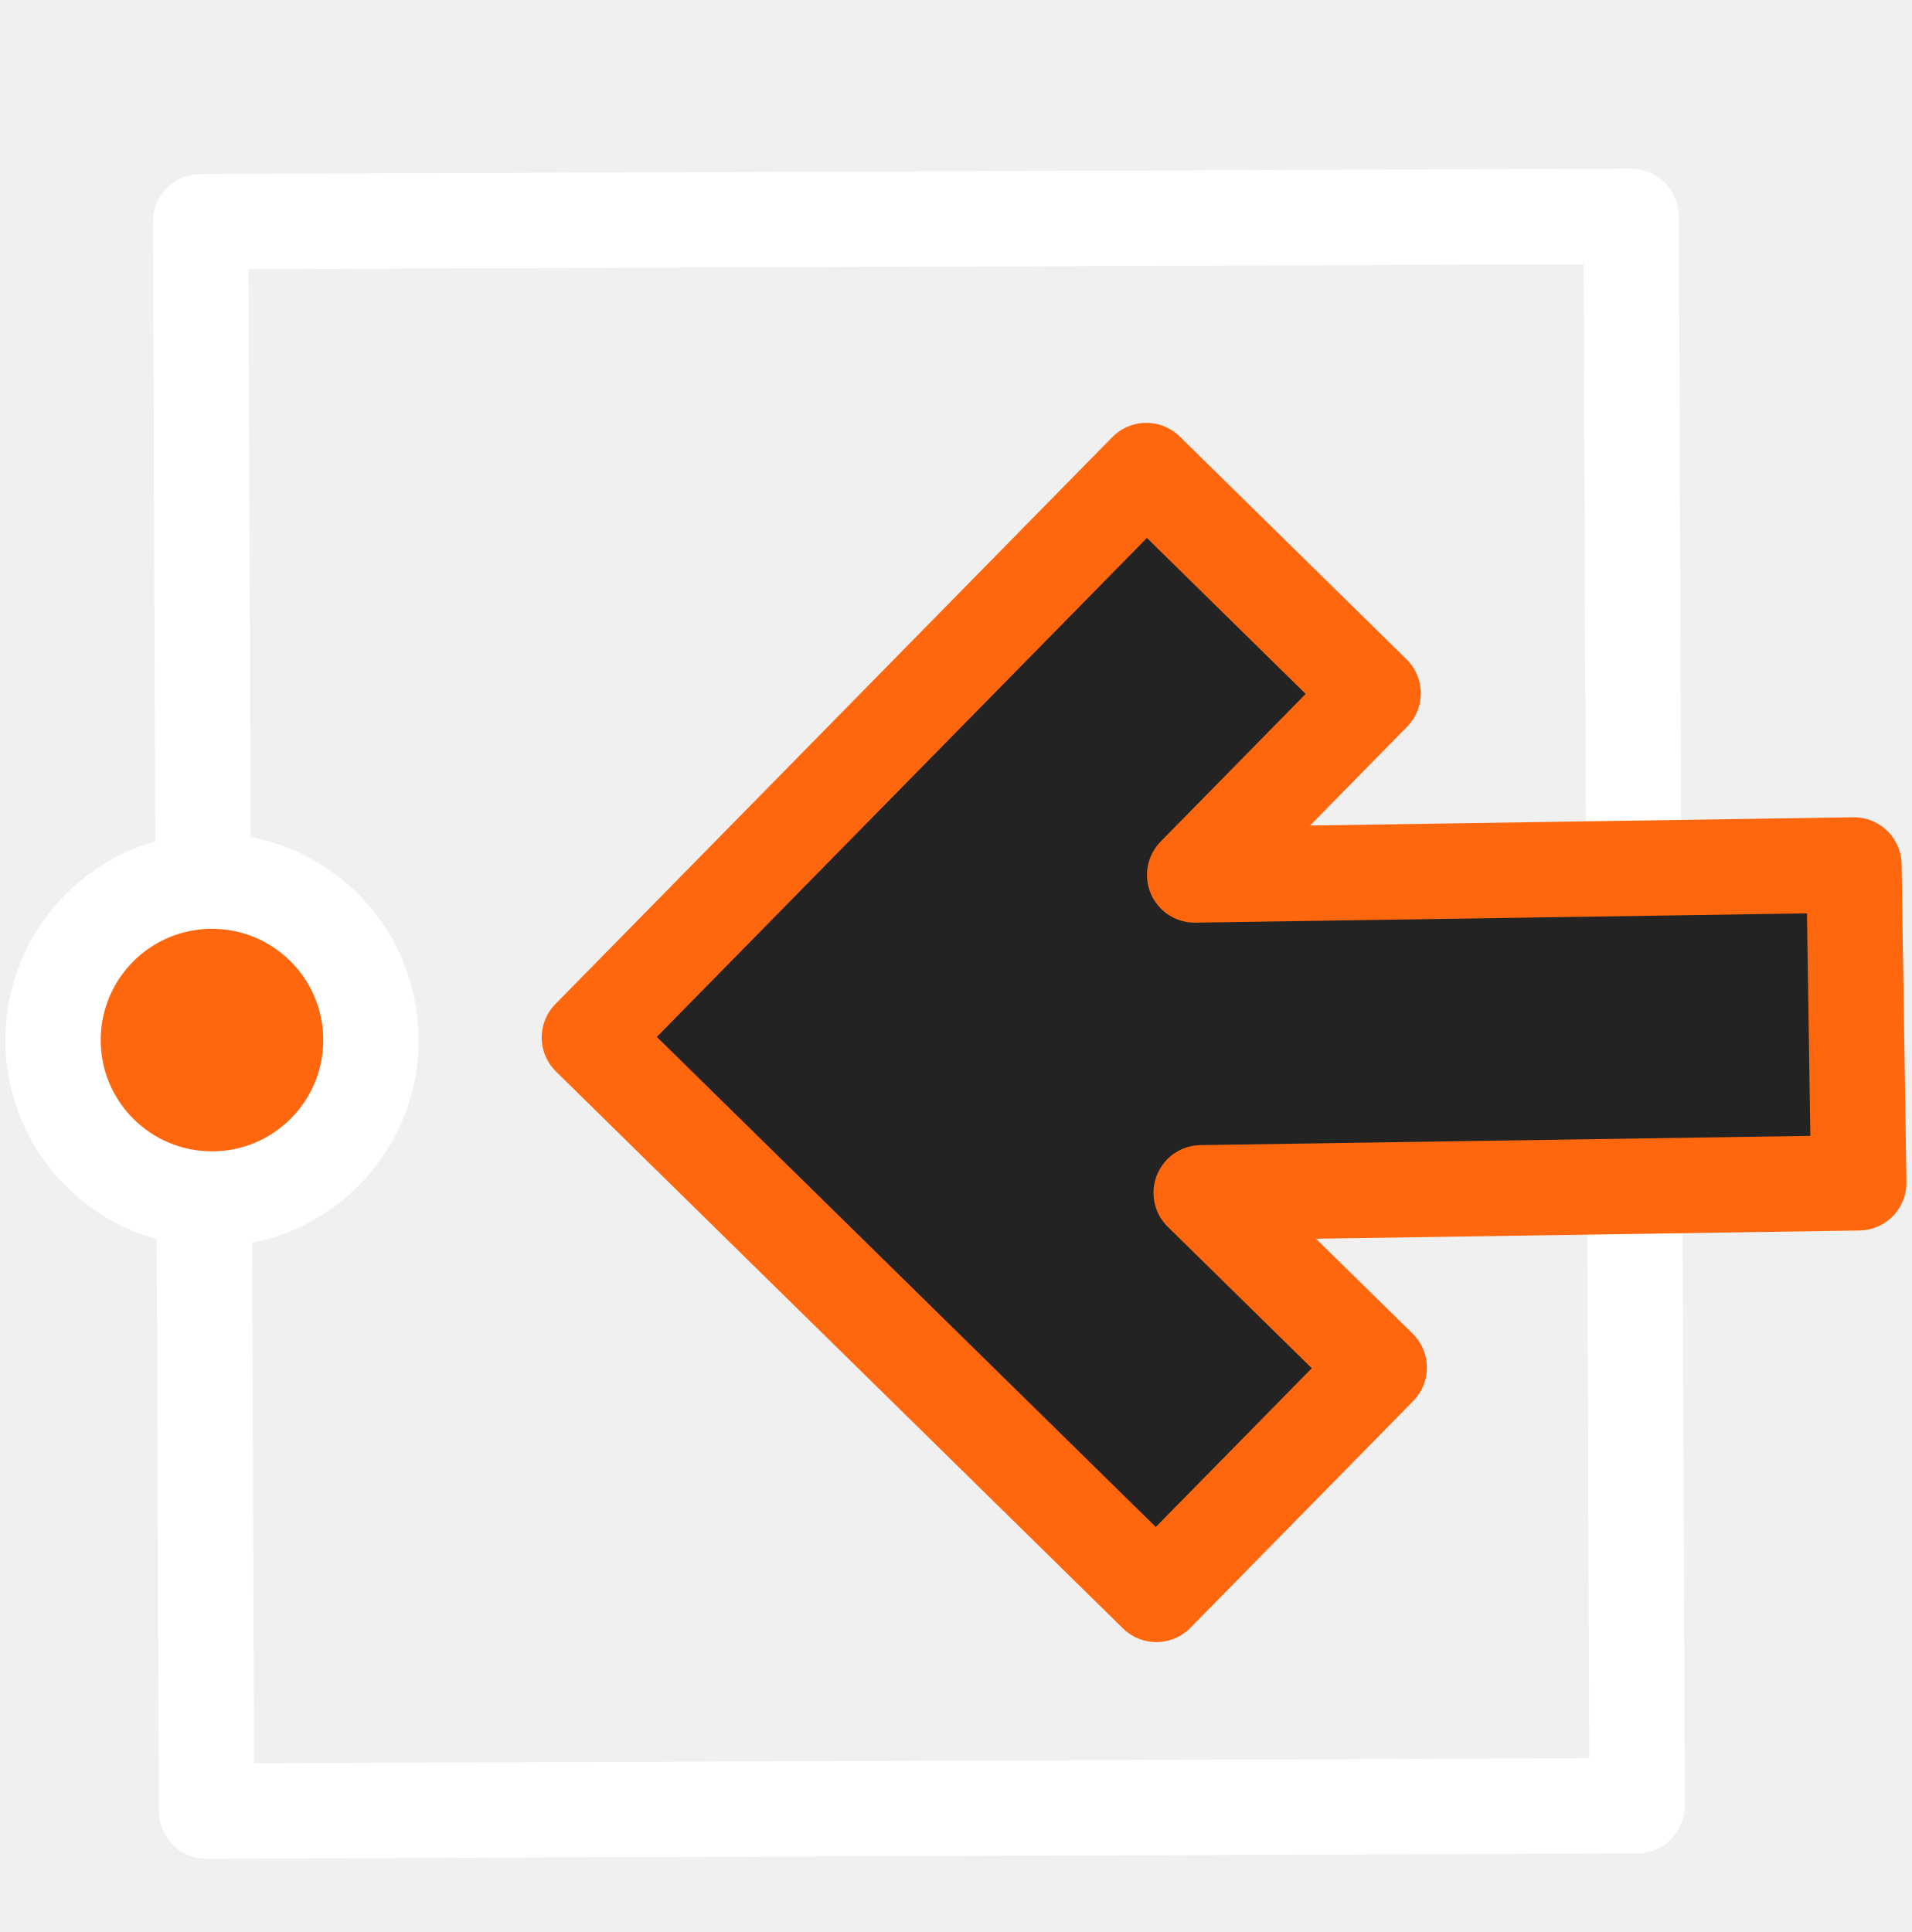
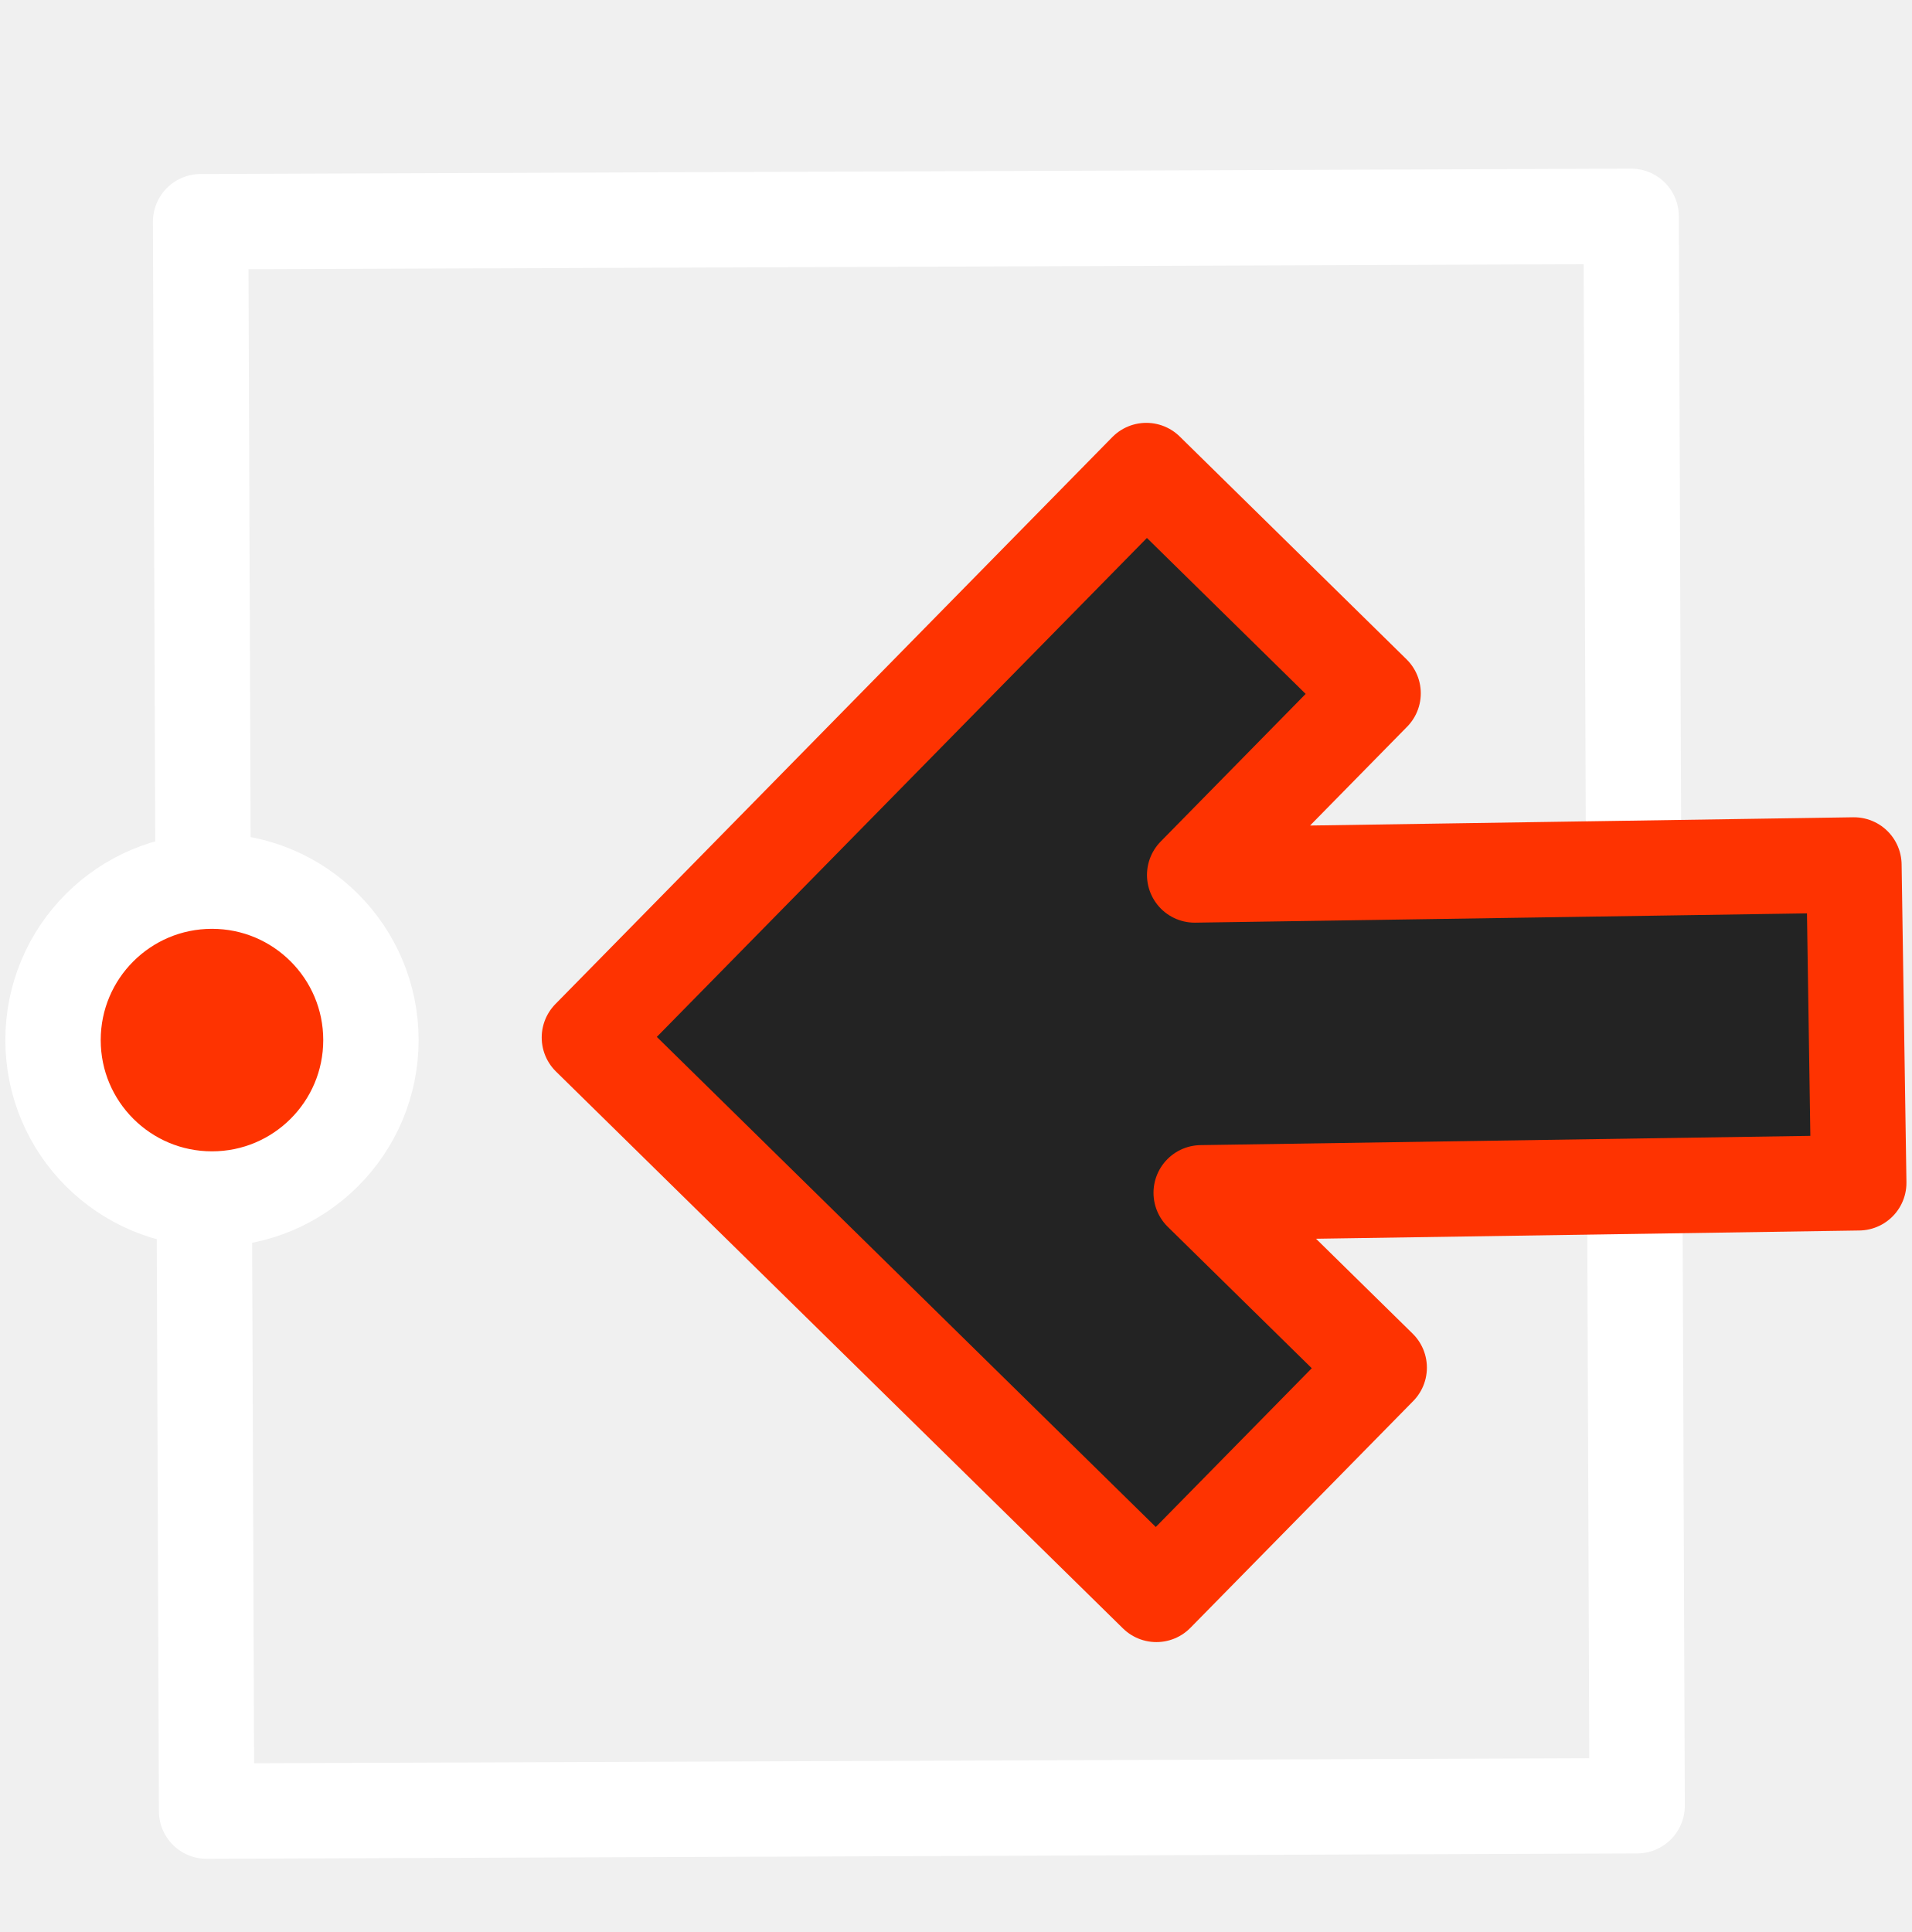
<svg xmlns="http://www.w3.org/2000/svg" width="60.138" height="60.777" viewBox="0 0 60.138 60.777" id="svg4160" version="1.1">
  <defs id="defs4162" />
  <g id="layer3" style="display:inline" transform="translate(-3.532845,2.263642)">
    <g transform="translate(-11.04906,-15.33066)" id="g39">
      <path id="rect4760-8" d="m 22.796,16.619 3.212,-1.25 3.212,1.25 v 47.688 l -3.212,0.893 -3.212,-0.893 z" style="fill:none;fill-opacity:1;stroke:#ffffff;stroke-width:0;stroke-linecap:round;stroke-linejoin:round;stroke-miterlimit:4;stroke-dasharray:none;stroke-opacity:1" />
      <rect transform="matrix(0.00376076,0.9999929,0.9999929,-0.00376076,0,0)" y="20.817" x="20.12" height="45" width="50" id="rect7837" style="fill:none;fill-opacity:1;fill-rule:nonzero;stroke:#ffffff;stroke-width:3;stroke-linecap:round;stroke-linejoin:round;stroke-miterlimit:4;stroke-dasharray:none;stroke-opacity:1" />
-       <path id="path7561-4" d="M 50.958,63.224 33.122,45.705 50.641,27.869 l 7.134,7.008 -5.613,5.715 20.738,-0.315 0.152,9.999 -20.685,0.314 5.6,5.5 z" style="fill:#232323;fill-opacity:1;fill-rule:evenodd;stroke:#ff670f;stroke-width:3;stroke-linecap:butt;stroke-linejoin:round;stroke-miterlimit:4;stroke-dasharray:none;stroke-opacity:1" />
-       <circle r="5" cy="45.786" cx="21.25" id="path8128" style="fill:#ff670f;fill-opacity:1;fill-rule:nonzero;stroke:#ffffff;stroke-width:3;stroke-linecap:round;stroke-linejoin:round;stroke-miterlimit:4;stroke-dasharray:none;stroke-opacity:1" />
+       <path id="path7561-4" d="M 50.958,63.224 33.122,45.705 50.641,27.869 l 7.134,7.008 -5.613,5.715 20.738,-0.315 0.152,9.999 -20.685,0.314 5.6,5.5 z" style="fill:#232323;fill-opacity:1;fill-rule:evenodd;stroke:#fe3301;stroke-width:3;stroke-linecap:butt;stroke-linejoin:round;stroke-miterlimit:4;stroke-dasharray:none;stroke-opacity:1" />
+       <circle r="5" cy="45.786" cx="21.25" id="path8128" style="fill:#fe3301;fill-opacity:1;fill-rule:nonzero;stroke:#ffffff;stroke-width:3;stroke-linecap:round;stroke-linejoin:round;stroke-miterlimit:4;stroke-dasharray:none;stroke-opacity:1" />
    </g>
  </g>
</svg>
